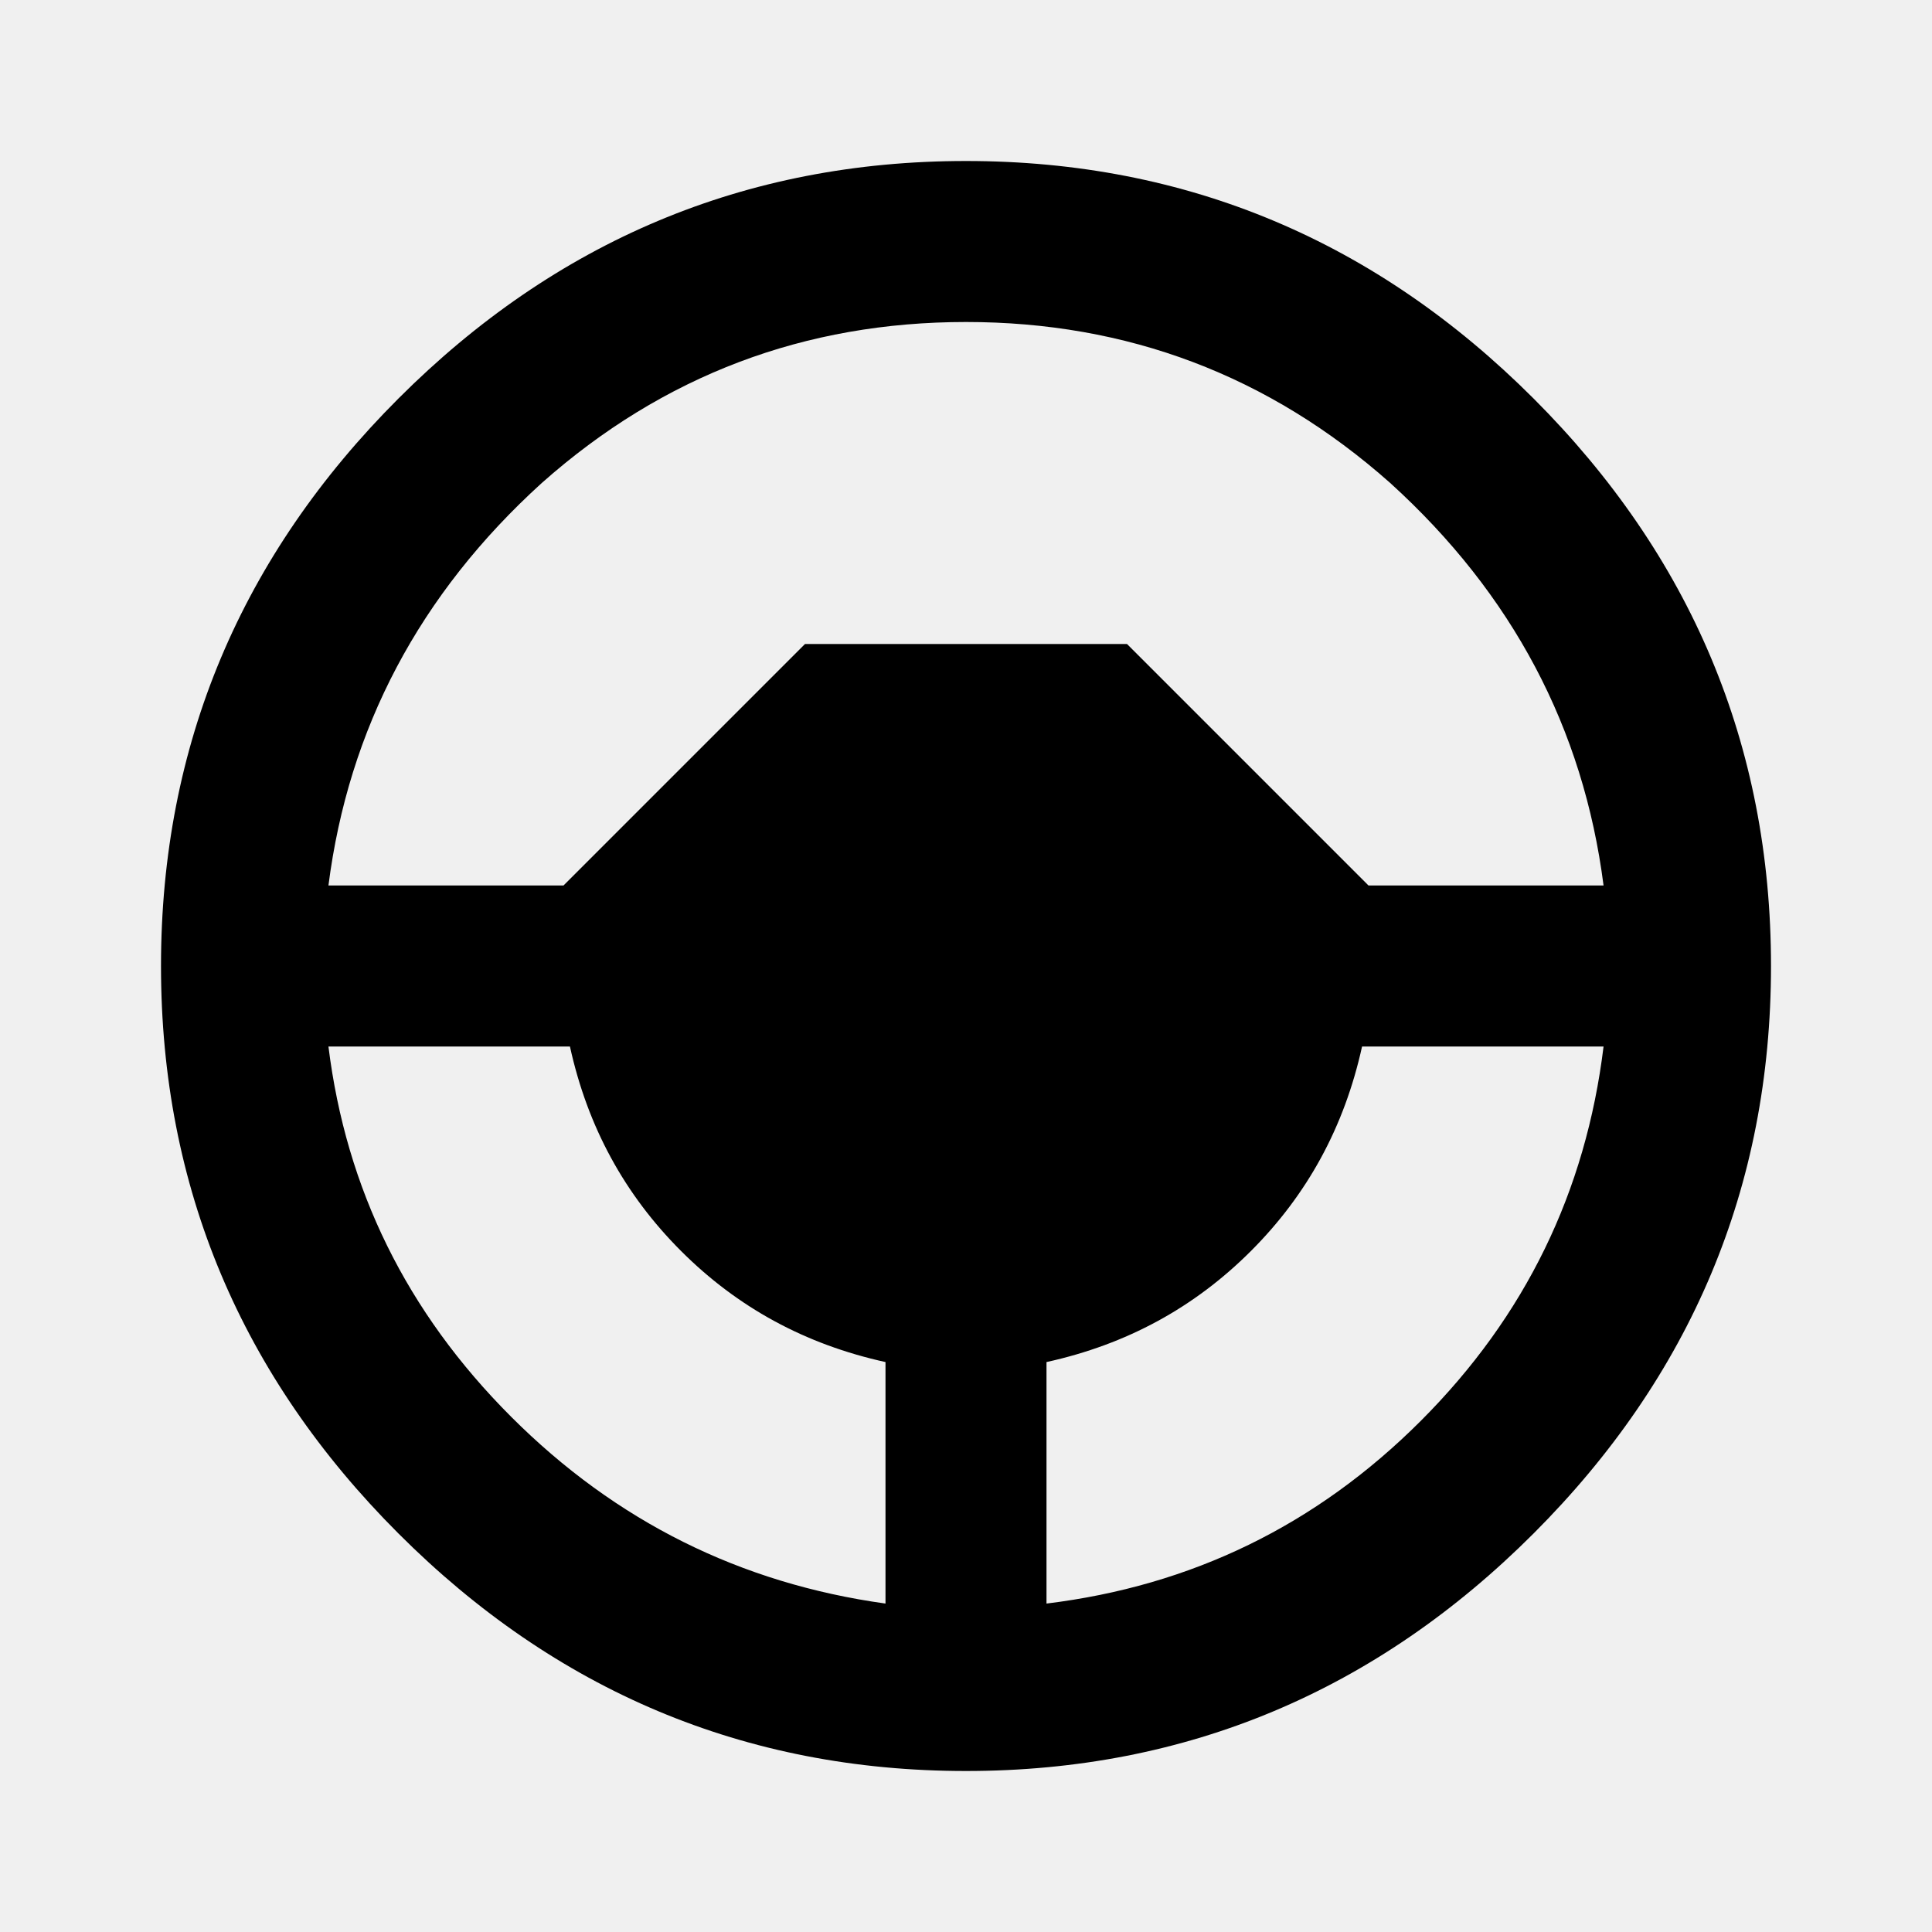
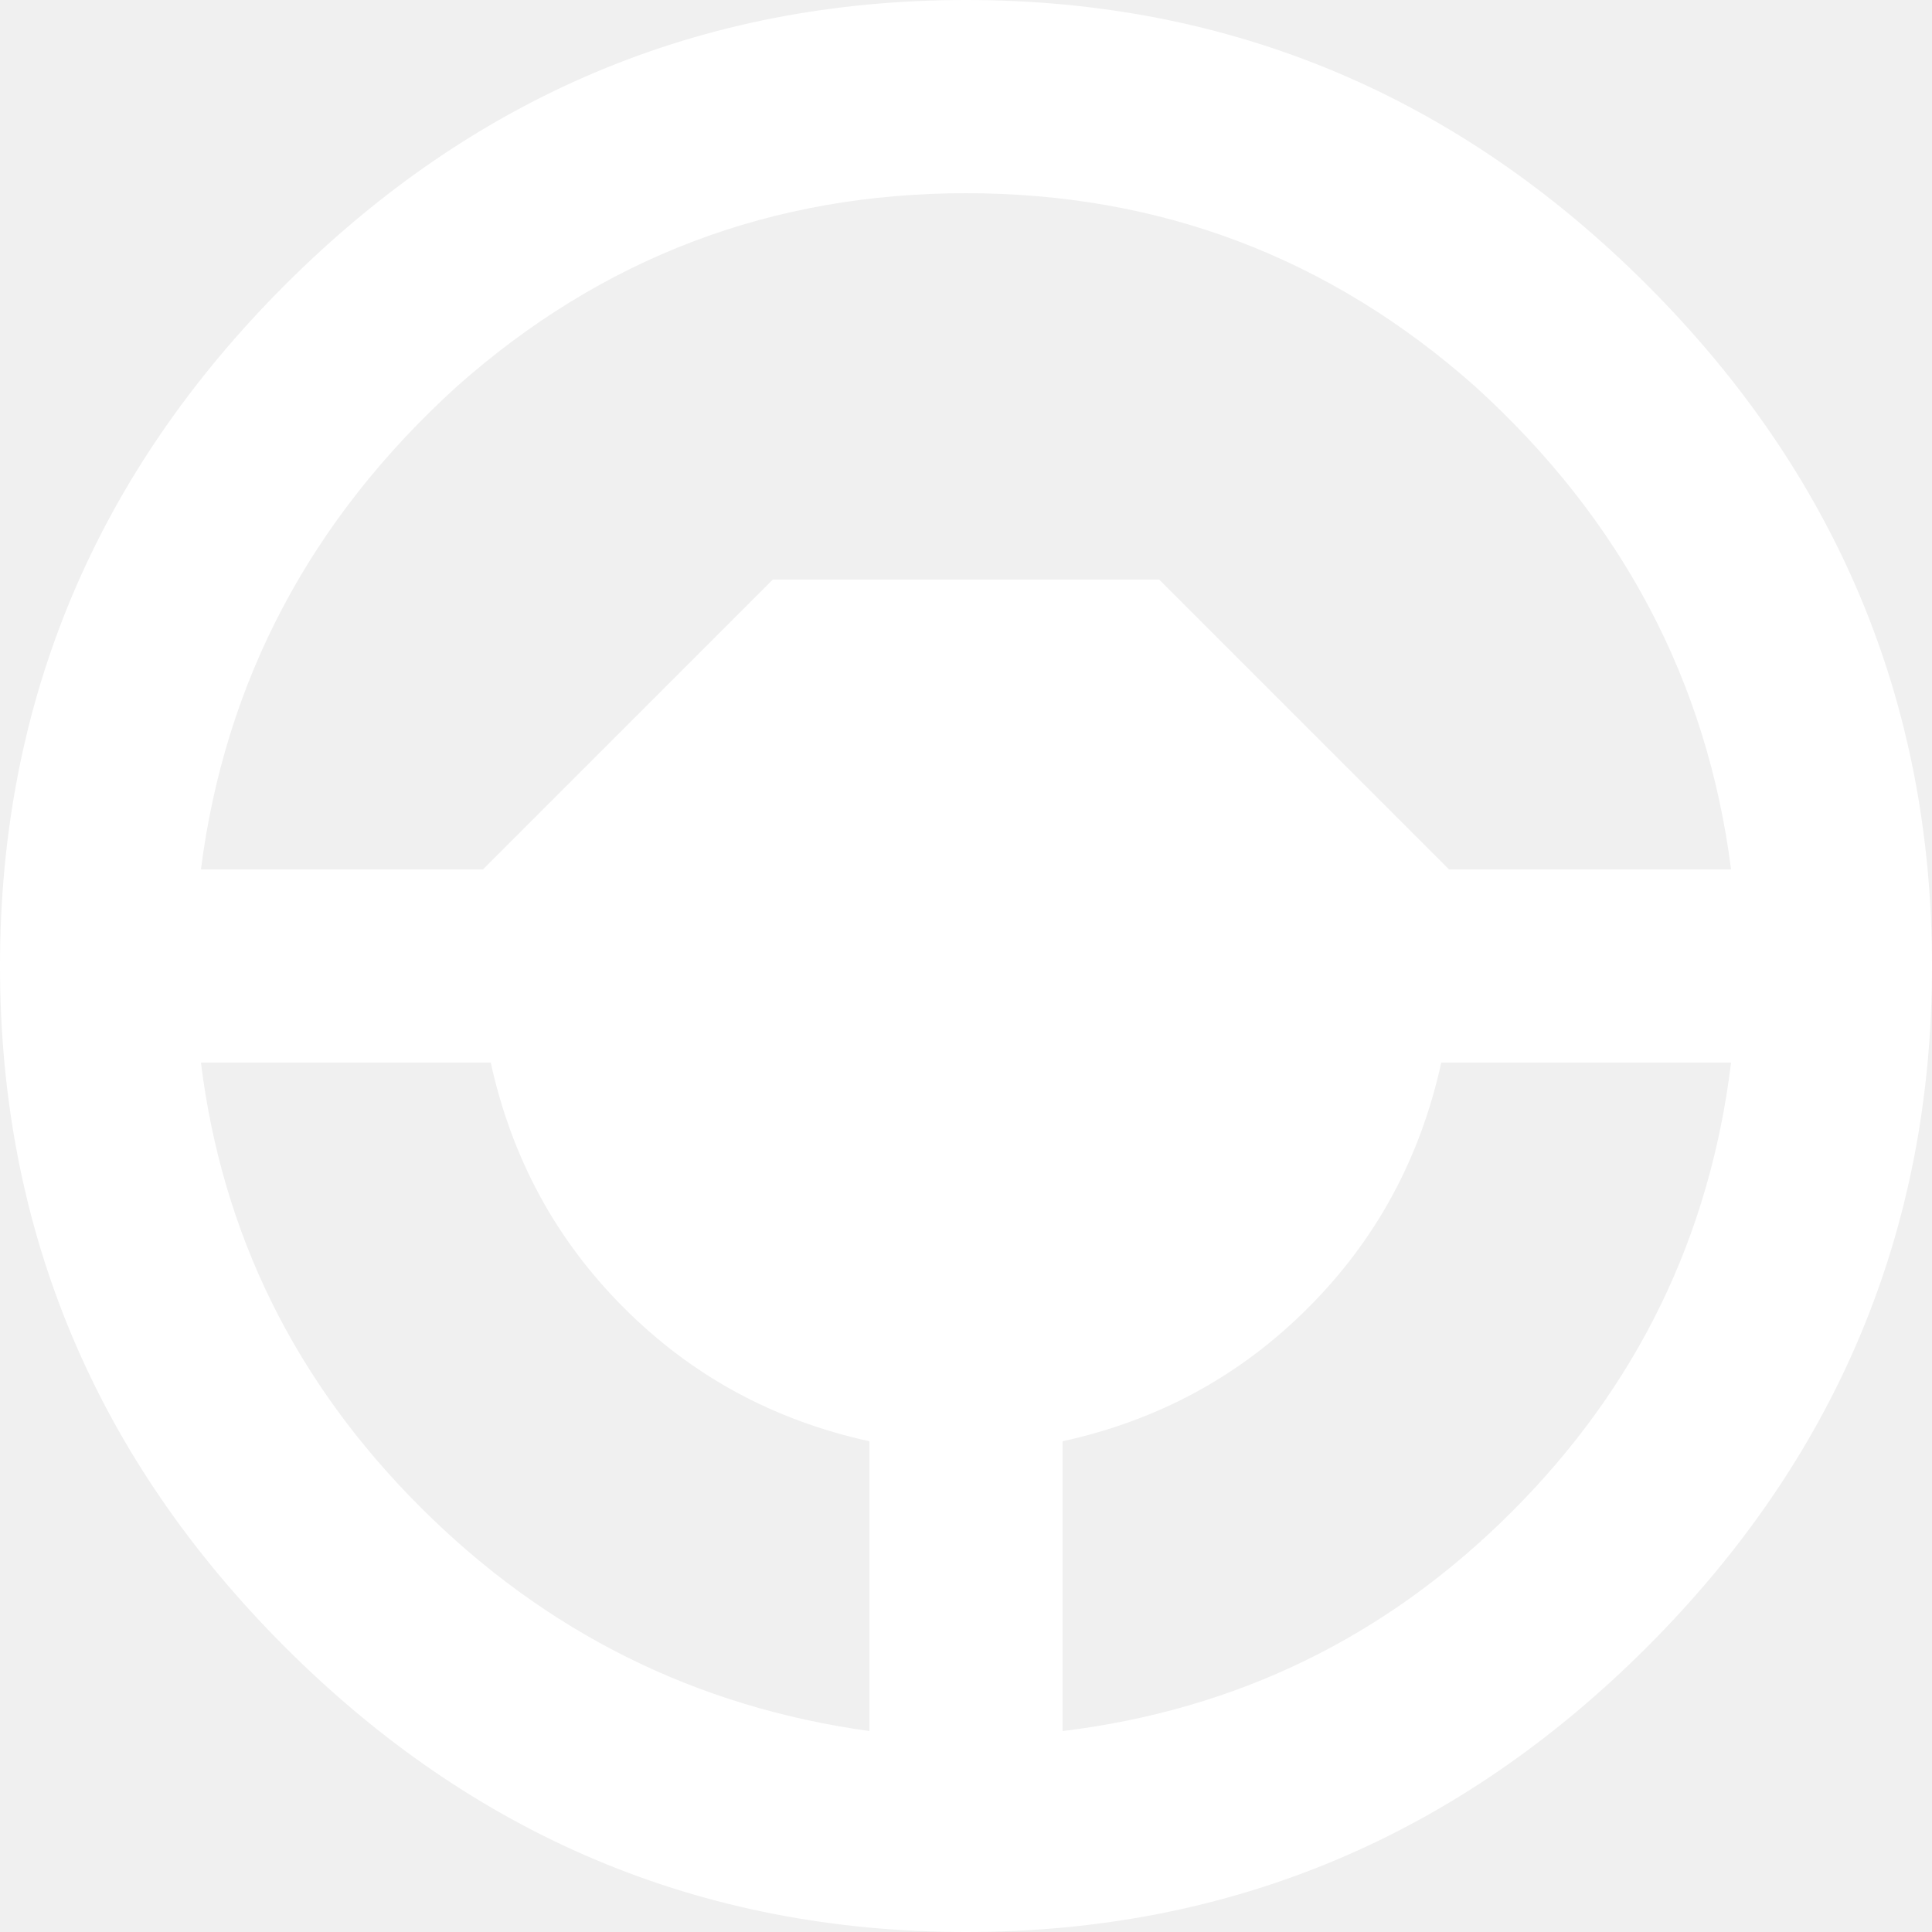
- <svg xmlns="http://www.w3.org/2000/svg" width="24" height="24" viewBox="0 0 24 24" fill="none">
-   <g clip-path="url(#clip0_4143_2034)">
-     <g clip-path="url(#clip1_4143_2034)">
-       <path d="M13 19.92C14.8 19.7 16.35 18.95 17.65 17.65C18.95 16.35 19.7 14.8 19.92 13H16.92C16.7 14 16.24 14.84 15.54 15.54C14.84 16.24 14 16.7 13 16.92V19.92ZM10 8H14L17 11H19.92C19.67 9.05 18.79 7.38 17.27 6C15.76 4.66 14 4 12 4C10 4 8.24 4.66 6.73 6C5.21 7.38 4.33 9.05 4.08 11H7L10 8ZM11 19.92V16.92C10 16.7 9.16 16.24 8.46 15.54C7.76 14.84 7.3 14 7.08 13H4.08C4.3 14.77 5.05 16.3 6.35 17.6C7.65 18.9 9.2 19.67 11 19.92ZM12 2C14.75 2 17.1 3 19.05 4.95C21 6.9 22 9.25 22 12C22 14.75 21 17.1 19.05 19.05C17.1 21 14.75 22 12 22C9.25 22 6.9 21 4.95 19.05C3 17.1 2 14.75 2 12C2 9.25 3 6.9 4.95 4.95C6.9 3 9.25 2 12 2Z" fill="black" />
-     </g>
-   </g>
-   <defs>
-     <clipPath id="clip0_4143_2034">
-       <rect width="24" height="24" fill="white" />
-     </clipPath>
-     <clipPath id="clip1_4143_2034">
-       <rect width="24" height="24" fill="white" />
-     </clipPath>
-   </defs>
+ <svg xmlns="http://www.w3.org/2000/svg" width="20" height="20" viewBox="0 0 20 20" fill="none">
+   <path d="M11 17.92C12.8 17.7 14.35 16.95 15.65 15.65C16.95 14.35 17.7 12.8 17.92 11H14.92C14.7 12 14.24 12.84 13.54 13.54C12.84 14.24 12 14.7 11 14.92V17.92ZM8 6H12L15 9H17.92C17.67 7.05 16.79 5.38 15.27 4C13.76 2.66 12 2 10 2C8 2 6.24 2.66 4.73 4C3.21 5.38 2.33 7.05 2.08 9H5L8 6ZM9 17.92V14.92C8 14.7 7.16 14.24 6.46 13.54C5.76 12.84 5.3 12 5.08 11H2.08C2.3 12.77 3.05 14.3 4.35 15.6C5.65 16.9 7.2 17.67 9 17.92ZM10 0C12.75 0 15.1 1 17.05 2.95C19 4.9 20 7.25 20 10C20 12.75 19 15.1 17.05 17.05C15.1 19 12.75 20 10 20C7.25 20 4.9 19 2.95 17.05C1 15.1 0 12.75 0 10C0 7.25 1 4.9 2.95 2.95C4.9 1 7.25 0 10 0Z" fill="white" />
</svg>
